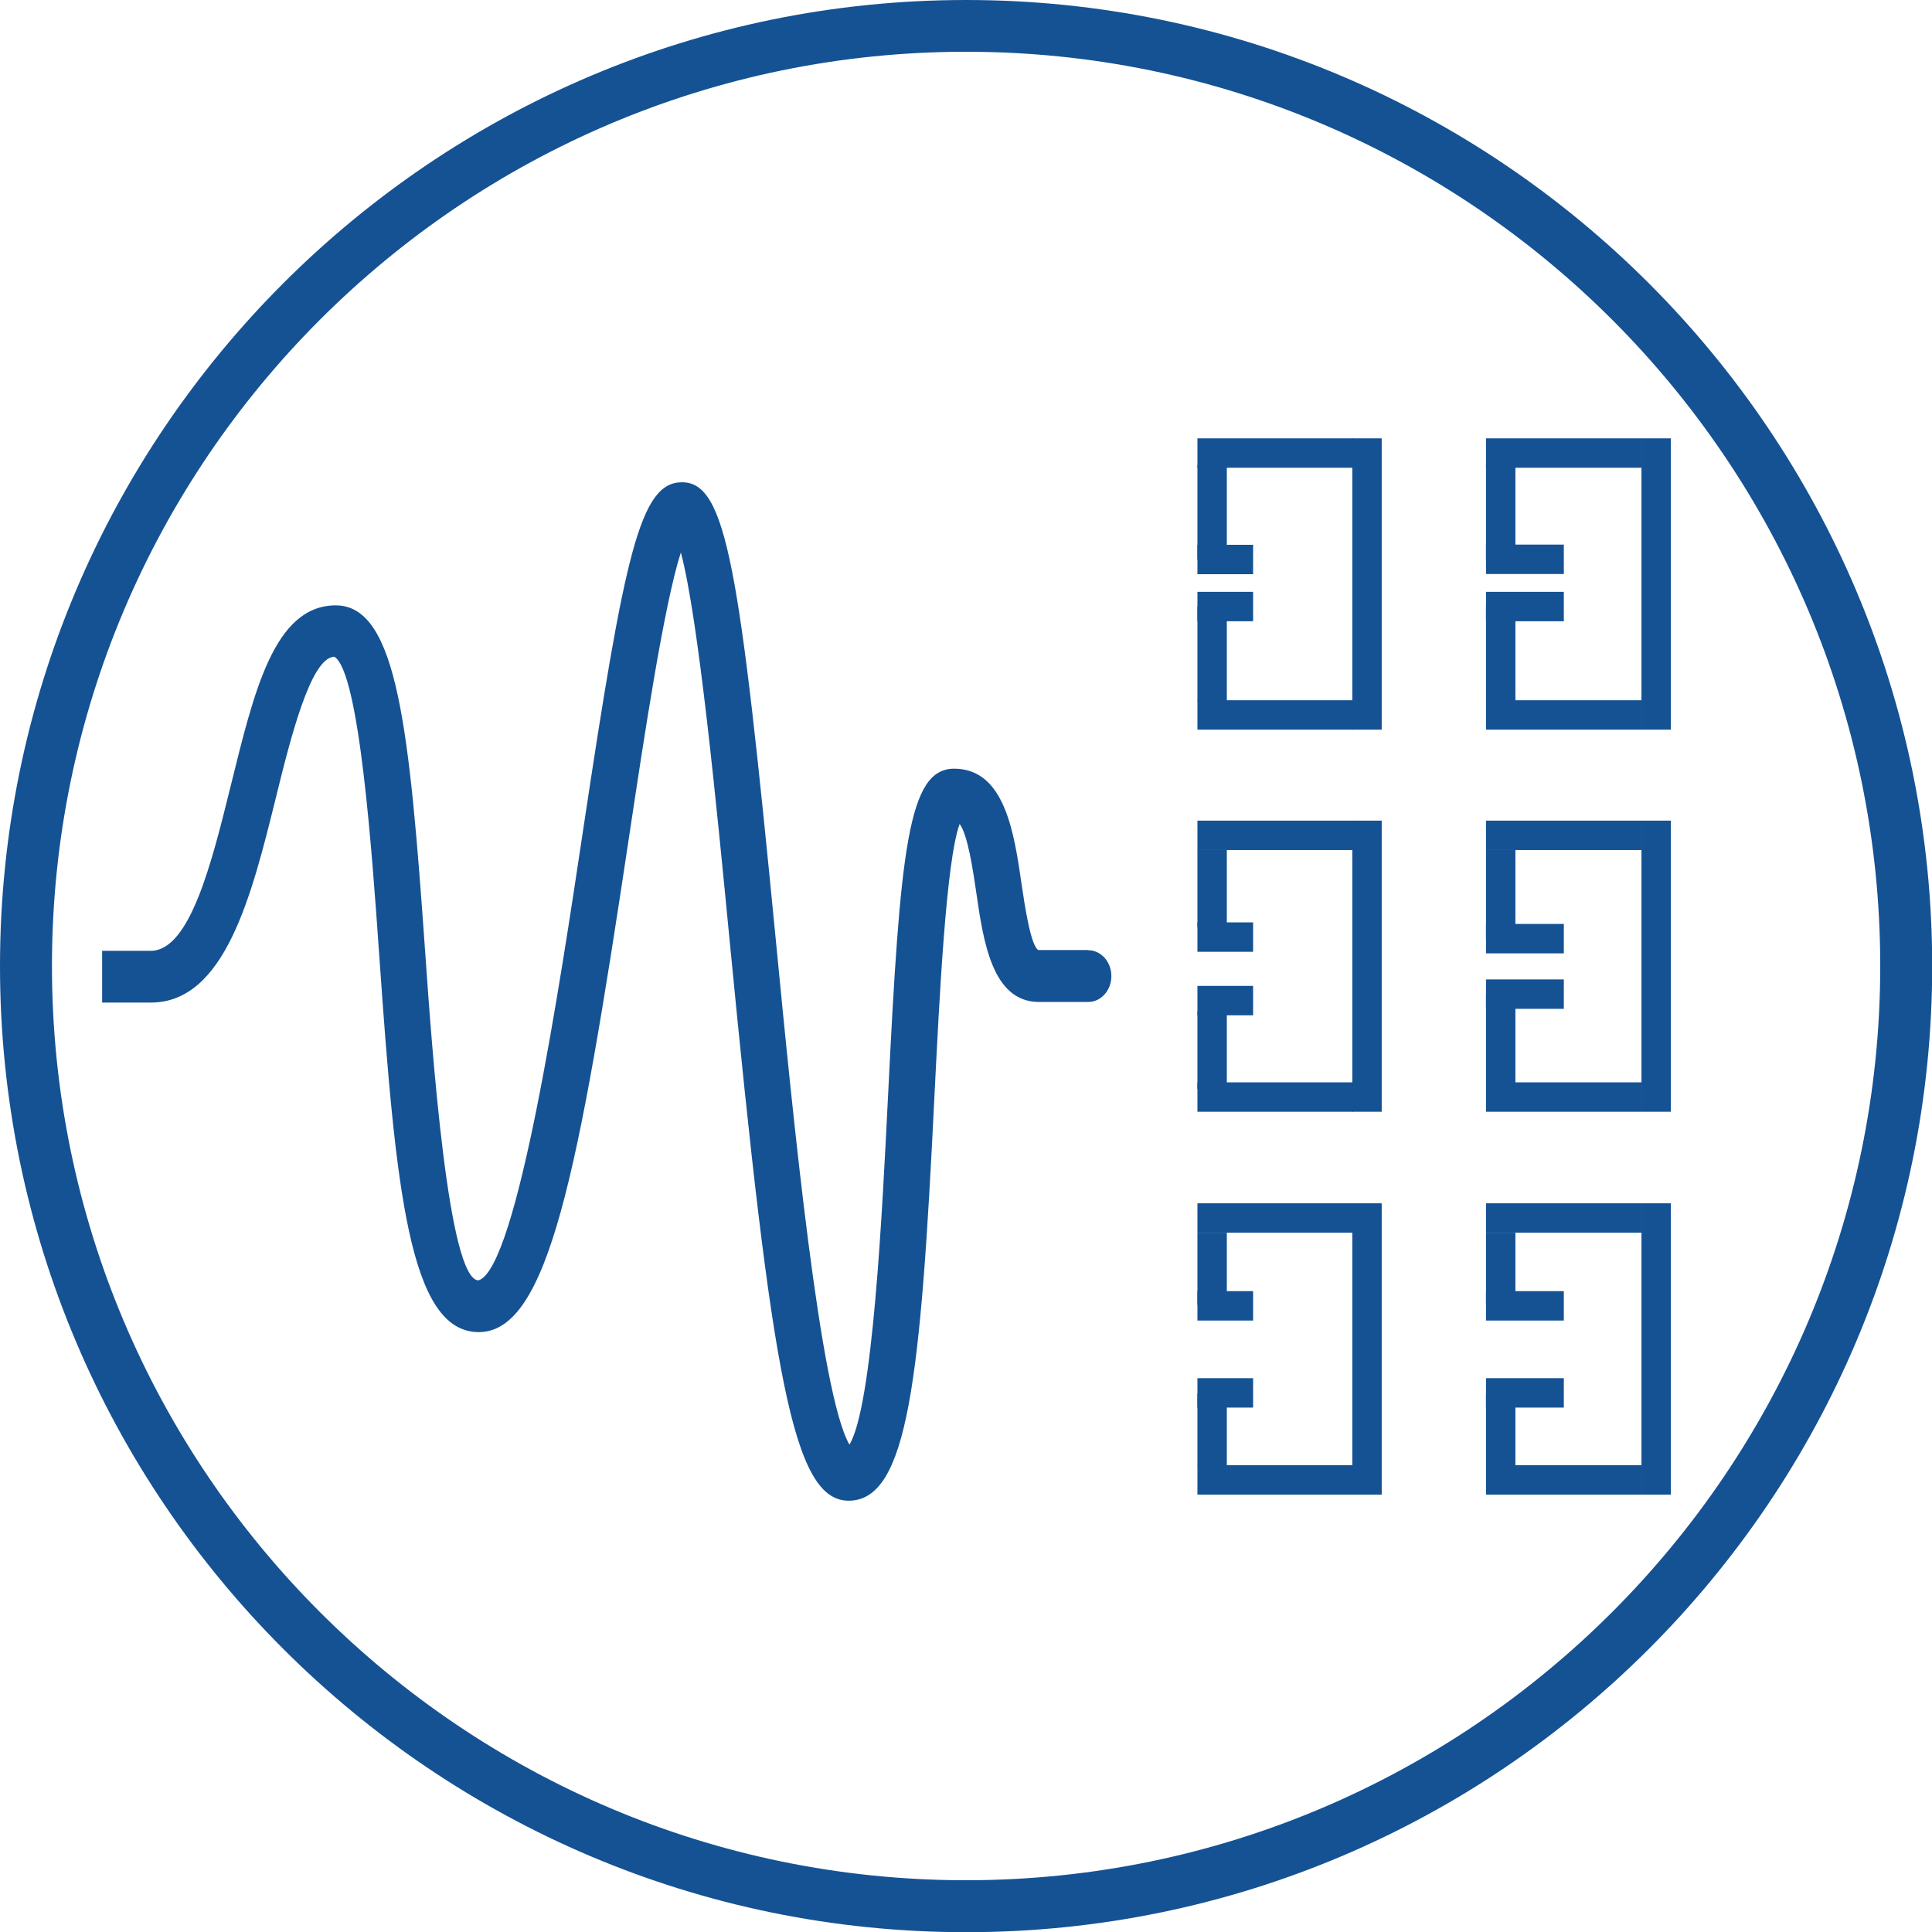
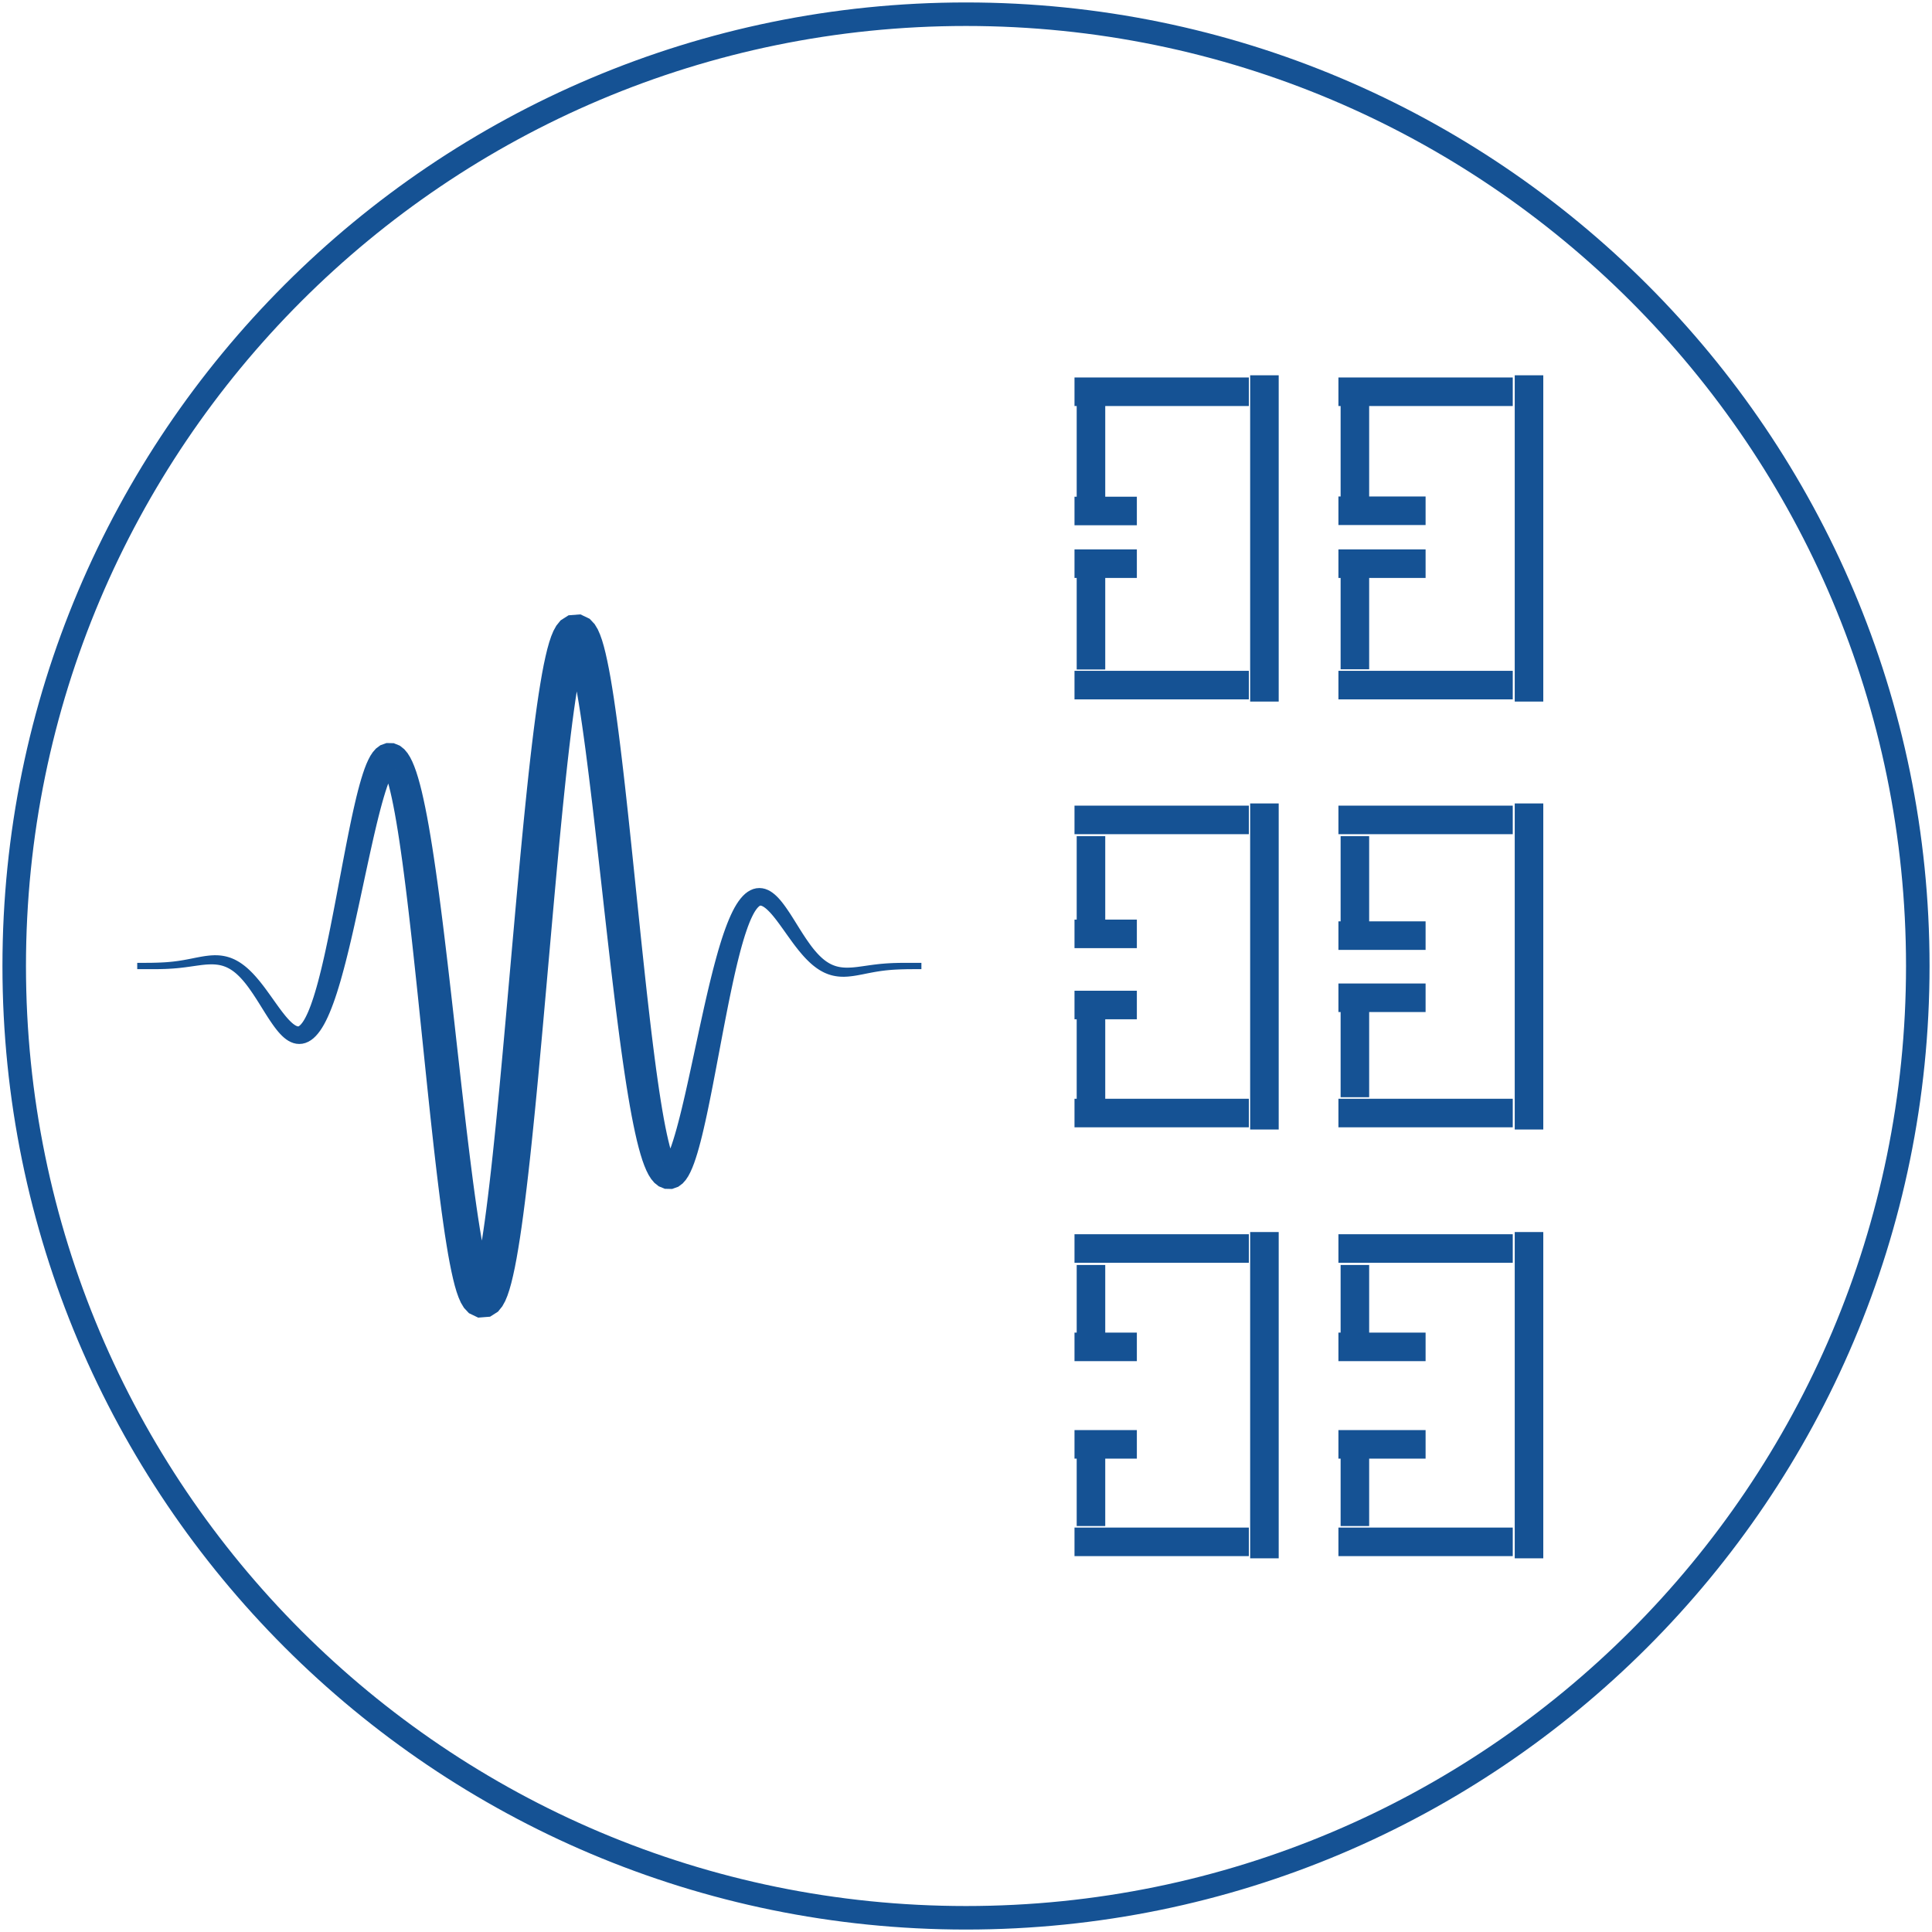
<svg xmlns="http://www.w3.org/2000/svg" id="_图层_1" data-name="图层 1" viewBox="0 0 98.55 98.55">
  <defs>
    <style>
      .cls-1 {
        stroke: #155294;
        stroke-miterlimit: 10;
-         stroke-width: 1.5px;
+         stroke-width: 1.3px;
      }

      .cls-1, .cls-2 {
        fill: #155294;
      }
    </style>
  </defs>
-   <path class="cls-2" d="M49.28,0C22.11,0,0,22.1,0,49.28s22.11,49.28,49.28,49.28,49.28-22.11,49.28-49.28S76.45,0,49.28,0ZM49.28,95.91c-25.71,0-46.63-20.92-46.63-46.64S23.56,2.64,49.28,2.64s46.63,20.92,46.63,46.63-20.92,46.64-46.64,46.64Z" />
-   <path class="cls-2" d="M55.49,48.46h-2.53c-.39-.23-.7-2.35-.85-3.36-.38-2.63-.86-5.89-3.44-5.89-2.35,0-2.75,4.07-3.37,16.66-.3,6.01-.78,15.84-1.97,17.82-1.5-2.58-2.86-16.51-3.77-25.88-1.83-18.81-2.49-23.21-4.77-23.21-2.14,0-2.92,3.6-5.05,17.77-1.17,7.8-3.36,22.33-5.33,22.94-1.54,0-2.37-11.71-2.72-16.72-.8-11.31-1.4-17.71-4.56-17.71s-4.18,4.45-5.35,9.16c-.98,3.97-2.09,8.46-4.09,8.46h0s-.09,0-.13,0h-2.35v2.64h2.49c3.79,0,5.15-5.52,6.36-10.4.75-3.05,1.79-7.23,3-7.24,1.27.81,1.91,9.88,2.29,15.3.83,11.87,1.53,19.15,5.07,19.15s5.08-8.05,7.65-25.14c.78-5.17,1.79-11.92,2.66-14.63.9,3.39,1.81,12.79,2.5,19.92,2.14,22.04,3.2,28.45,6.06,28.45,3.04,0,3.67-6.26,4.37-20.53.26-5.17.6-12.1,1.29-13.99.42.56.68,2.36.85,3.5.36,2.49.81,5.58,3.2,5.58h2.51c.65,0,1.18-.59,1.18-1.32s-.53-1.32-1.18-1.32Z" />
-   <line class="cls-1" x1="79.77" y1="66.61" x2="75.8" y2="66.61" />
-   <line class="cls-1" x1="79.77" y1="71.05" x2="75.8" y2="71.05" />
-   <line class="cls-1" x1="76.55" y1="62.88" x2="76.55" y2="66.56" />
-   <line class="cls-1" x1="83.74" y1="62.13" x2="75.8" y2="62.13" />
-   <line class="cls-1" x1="83.74" y1="75.49" x2="75.8" y2="75.49" />
-   <line class="cls-1" x1="76.55" y1="71.09" x2="76.55" y2="74.77" />
-   <line class="cls-1" x1="84.48" y1="61.38" x2="84.48" y2="76.24" />
-   <line class="cls-1" x1="63.92" y1="66.61" x2="61.08" y2="66.61" />
-   <line class="cls-1" x1="63.92" y1="71.05" x2="61.08" y2="71.05" />
-   <line class="cls-1" x1="61.83" y1="62.88" x2="61.83" y2="66.56" />
-   <line class="cls-1" x1="69.02" y1="62.13" x2="61.08" y2="62.13" />
-   <line class="cls-1" x1="69.02" y1="75.49" x2="61.08" y2="75.49" />
-   <line class="cls-1" x1="61.83" y1="71.09" x2="61.83" y2="74.77" />
-   <line class="cls-1" x1="69.73" y1="61.38" x2="69.73" y2="76.24" />
-   <g>
-     <line class="cls-1" x1="63.92" y1="30.94" x2="61.08" y2="30.94" />
-     <line class="cls-1" x1="63.92" y1="28.54" x2="61.08" y2="28.54" />
-     <line class="cls-1" x1="61.83" y1="23.72" x2="61.83" y2="28.54" />
-     <line class="cls-1" x1="69.02" y1="23.11" x2="61.08" y2="23.11" />
-     <line class="cls-1" x1="69.02" y1="36.47" x2="61.08" y2="36.47" />
-     <line class="cls-1" x1="61.83" y1="30.94" x2="61.83" y2="35.76" />
-     <line class="cls-1" x1="69.73" y1="22.36" x2="69.73" y2="37.22" />
-   </g>
-   <g>
-     <line class="cls-1" x1="79.77" y1="30.94" x2="75.8" y2="30.94" />
-     <line class="cls-1" x1="79.77" y1="28.53" x2="75.8" y2="28.53" />
-     <line class="cls-1" x1="76.55" y1="23.72" x2="76.55" y2="28.53" />
-     <line class="cls-1" x1="83.74" y1="23.11" x2="75.8" y2="23.11" />
-     <line class="cls-1" x1="83.74" y1="36.47" x2="75.8" y2="36.47" />
-     <line class="cls-1" x1="76.55" y1="30.94" x2="76.55" y2="35.75" />
-     <line class="cls-1" x1="84.48" y1="22.36" x2="84.48" y2="37.22" />
-   </g>
-   <g>
-     <line class="cls-1" x1="61.83" y1="43.35" x2="61.83" y2="47.31" />
-     <line class="cls-1" x1="69.02" y1="42.61" x2="61.08" y2="42.61" />
-     <line class="cls-1" x1="69.02" y1="55.96" x2="61.08" y2="55.96" />
-     <line class="cls-1" x1="61.83" y1="51.58" x2="61.83" y2="55.55" />
-     <line class="cls-1" x1="63.92" y1="47.8" x2="61.08" y2="47.8" />
-     <line class="cls-1" x1="63.92" y1="51.04" x2="61.08" y2="51.04" />
-     <line class="cls-1" x1="69.73" y1="41.86" x2="69.73" y2="56.71" />
-   </g>
-   <g>
-     <line class="cls-1" x1="83.74" y1="42.61" x2="75.8" y2="42.61" />
-     <line class="cls-1" x1="79.77" y1="50.71" x2="75.8" y2="50.71" />
-     <line class="cls-1" x1="79.77" y1="47.88" x2="75.8" y2="47.88" />
-     <line class="cls-1" x1="76.55" y1="43.35" x2="76.55" y2="47.88" />
-     <line class="cls-1" x1="83.74" y1="55.96" x2="75.8" y2="55.96" />
-     <line class="cls-1" x1="76.55" y1="50.71" x2="76.55" y2="55.24" />
-     <line class="cls-1" x1="84.48" y1="41.86" x2="84.48" y2="56.71" />
+   <circle cx="49.275" cy="49.275" r="48.55" fill="none" stroke="#155294" stroke-width="1.2" />
+   <path fill="#155294" d="M7.000,49.435 L7.083,49.435 L7.167,49.435 L7.250,49.435 L7.333,49.435 L7.417,49.436 L7.500,49.436 L7.584,49.436 L7.668,49.436 L7.751,49.436 L7.835,49.436 L7.919,49.435 L8.003,49.435 L8.087,49.434 L8.172,49.432 L8.256,49.431 L8.341,49.428 L8.425,49.426 L8.510,49.422 L8.595,49.418 L8.680,49.413 L8.765,49.408 L8.850,49.402 L8.935,49.395 L9.020,49.388 L9.105,49.380 L9.190,49.371 L9.275,49.361 L9.360,49.351 L9.445,49.341 L9.530,49.329 L9.614,49.318 L9.699,49.306 L9.783,49.294 L9.867,49.282 L9.951,49.270 L10.034,49.258 L10.117,49.247 L10.199,49.236 L10.281,49.225 L10.363,49.216 L10.444,49.208 L10.524,49.201 L10.604,49.196 L10.682,49.193 L10.760,49.191 L10.838,49.191 L10.914,49.194 L10.990,49.199 L11.064,49.207 L11.138,49.217 L11.211,49.230 L11.284,49.247 L11.356,49.266 L11.427,49.290 L11.498,49.316 L11.568,49.346 L11.639,49.381 L11.710,49.419 L11.780,49.462 L11.852,49.509 L11.923,49.561 L11.995,49.618 L12.068,49.680 L12.140,49.747 L12.214,49.819 L12.288,49.896 L12.362,49.978 L12.437,50.065 L12.513,50.157 L12.589,50.254 L12.665,50.356 L12.741,50.462 L12.818,50.572 L12.896,50.685 L12.973,50.802 L13.052,50.922 L13.130,51.045 L13.209,51.169 L13.288,51.296 L13.367,51.423 L13.447,51.551 L13.527,51.679 L13.608,51.807 L13.689,51.933 L13.772,52.058 L13.855,52.180 L13.939,52.300 L14.024,52.416 L14.111,52.529 L14.200,52.637 L14.292,52.740 L14.388,52.838 L14.488,52.929 L14.594,53.013 L14.708,53.089 L14.832,53.154 L14.966,53.206 L15.111,53.240 L15.264,53.252 L15.421,53.240 L15.576,53.202 L15.723,53.140 L15.861,53.059 L15.989,52.961 L16.108,52.847 L16.220,52.720 L16.327,52.579 L16.429,52.425 L16.529,52.256 L16.626,52.072 L16.721,51.873 L16.815,51.659 L16.908,51.430 L17.000,51.186 L17.092,50.926 L17.183,50.652 L17.273,50.362 L17.364,50.059 L17.453,49.741 L17.543,49.411 L17.633,49.068 L17.722,48.713 L17.812,48.347 L17.901,47.972 L17.990,47.587 L18.079,47.195 L18.167,46.796 L18.256,46.391 L18.345,45.983 L18.433,45.571 L18.522,45.159 L18.610,44.746 L18.699,44.335 L18.787,43.928 L18.875,43.525 L18.963,43.129 L19.050,42.741 L19.138,42.363 L19.225,41.997 L19.312,41.644 L19.399,41.306 L19.485,40.985 L19.571,40.684 L19.656,40.403 L19.740,40.146 L19.822,39.914 L19.902,39.710 L19.978,39.537 L20.048,39.399 L20.108,39.301 L20.149,39.249 L20.156,39.247 L20.098,39.293 L19.950,39.347 L19.750,39.345 L19.603,39.290 L19.545,39.250 L19.548,39.262 L19.583,39.332 L19.637,39.454 L19.699,39.623 L19.767,39.836 L19.839,40.091 L19.912,40.386 L19.987,40.718 L20.063,41.087 L20.140,41.492 L20.217,41.931 L20.295,42.404 L20.373,42.908 L20.451,43.443 L20.530,44.007 L20.608,44.598 L20.687,45.216 L20.766,45.858 L20.845,46.523 L20.924,47.208 L21.004,47.912 L21.083,48.633 L21.162,49.369 L21.242,50.117 L21.322,50.875 L21.401,51.641 L21.481,52.412 L21.561,53.186 L21.641,53.961 L21.721,54.734 L21.801,55.502 L21.881,56.263 L21.961,57.014 L22.042,57.754 L22.122,58.479 L22.203,59.187 L22.284,59.875 L22.365,60.542 L22.446,61.185 L22.527,61.801 L22.609,62.389 L22.690,62.947 L22.773,63.473 L22.855,63.965 L22.939,64.423 L23.024,64.845 L23.110,65.231 L23.198,65.581 L23.291,65.898 L23.393,66.185 L23.510,66.451 L23.667,66.712 L23.921,66.985 L24.392,67.211 L24.999,67.164 L25.403,66.906 L25.623,66.633 L25.769,66.368 L25.884,66.091 L25.986,65.786 L26.081,65.447 L26.172,65.069 L26.262,64.651 L26.350,64.191 L26.436,63.690 L26.523,63.148 L26.609,62.565 L26.694,61.944 L26.779,61.286 L26.864,60.592 L26.949,59.865 L27.034,59.105 L27.118,58.316 L27.202,57.500 L27.287,56.660 L27.371,55.797 L27.455,54.914 L27.538,54.014 L27.622,53.100 L27.706,52.175 L27.789,51.241 L27.873,50.302 L27.956,49.360 L28.040,48.418 L28.123,47.479 L28.206,46.547 L28.289,45.623 L28.372,44.712 L28.455,43.815 L28.537,42.936 L28.620,42.077 L28.702,41.242 L28.785,40.432 L28.867,39.650 L28.949,38.899 L29.031,38.182 L29.113,37.499 L29.194,36.854 L29.275,36.249 L29.356,35.686 L29.436,35.167 L29.516,34.693 L29.595,34.267 L29.672,33.892 L29.747,33.570 L29.819,33.305 L29.884,33.102 L29.935,32.970 L29.957,32.924 L29.903,32.984 L29.665,33.130 L29.225,33.162 L28.921,33.020 L28.833,32.929 L28.844,32.945 L28.893,33.050 L28.958,33.226 L29.032,33.462 L29.110,33.753 L29.190,34.093 L29.272,34.479 L29.355,34.907 L29.439,35.376 L29.524,35.882 L29.609,36.423 L29.694,36.998 L29.779,37.602 L29.865,38.235 L29.950,38.893 L30.036,39.574 L30.122,40.276 L30.209,40.996 L30.295,41.731 L30.381,42.479 L30.468,43.237 L30.554,44.003 L30.641,44.774 L30.728,45.548 L30.814,46.322 L30.901,47.093 L30.988,47.860 L31.075,48.619 L31.162,49.369 L31.250,50.107 L31.337,50.831 L31.424,51.539 L31.512,52.229 L31.599,52.899 L31.687,53.548 L31.775,54.173 L31.863,54.773 L31.951,55.347 L32.040,55.894 L32.128,56.411 L32.217,56.899 L32.307,57.357 L32.397,57.784 L32.487,58.180 L32.579,58.544 L32.672,58.877 L32.767,59.181 L32.866,59.455 L32.970,59.704 L33.083,59.929 L33.214,60.137 L33.378,60.333 L33.603,60.513 L33.916,60.640 L34.283,60.648 L34.598,60.535 L34.822,60.367 L34.982,60.185 L35.108,59.995 L35.214,59.793 L35.311,59.577 L35.402,59.343 L35.488,59.092 L35.573,58.821 L35.656,58.532 L35.738,58.226 L35.819,57.903 L35.899,57.564 L35.979,57.212 L36.059,56.846 L36.138,56.469 L36.217,56.082 L36.296,55.686 L36.375,55.283 L36.453,54.876 L36.532,54.464 L36.610,54.050 L36.689,53.635 L36.767,53.221 L36.845,52.809 L36.923,52.401 L37.001,51.997 L37.079,51.600 L37.156,51.210 L37.234,50.828 L37.312,50.457 L37.389,50.096 L37.466,49.747 L37.543,49.411 L37.620,49.088 L37.697,48.780 L37.773,48.487 L37.849,48.210 L37.925,47.950 L38.000,47.706 L38.075,47.481 L38.148,47.273 L38.221,47.083 L38.292,46.912 L38.362,46.761 L38.429,46.628 L38.493,46.515 L38.553,46.422 L38.608,46.348 L38.655,46.293 L38.694,46.254 L38.723,46.229 L38.742,46.215 L38.754,46.206 L38.764,46.200 L38.778,46.196 L38.799,46.195 L38.832,46.201 L38.875,46.217 L38.928,46.243 L38.988,46.282 L39.055,46.332 L39.126,46.393 L39.200,46.464 L39.278,46.544 L39.357,46.632 L39.439,46.728 L39.521,46.830 L39.605,46.937 L39.689,47.049 L39.775,47.165 L39.860,47.283 L39.947,47.404 L40.034,47.526 L40.121,47.649 L40.209,47.772 L40.297,47.894 L40.385,48.016 L40.473,48.136 L40.562,48.254 L40.652,48.369 L40.741,48.482 L40.832,48.591 L40.922,48.697 L41.013,48.799 L41.104,48.897 L41.196,48.990 L41.288,49.079 L41.381,49.164 L41.474,49.243 L41.568,49.317 L41.662,49.386 L41.756,49.450 L41.852,49.509 L41.947,49.562 L42.043,49.611 L42.139,49.653 L42.235,49.691 L42.331,49.723 L42.427,49.751 L42.522,49.773 L42.617,49.791 L42.711,49.805 L42.805,49.815 L42.898,49.821 L42.990,49.823 L43.081,49.823 L43.171,49.819 L43.260,49.814 L43.349,49.805 L43.437,49.795 L43.524,49.784 L43.610,49.771 L43.696,49.757 L43.781,49.742 L43.866,49.726 L43.950,49.710 L44.034,49.694 L44.117,49.677 L44.200,49.660 L44.283,49.644 L44.366,49.628 L44.448,49.612 L44.530,49.597 L44.612,49.582 L44.693,49.568 L44.775,49.555 L44.857,49.542 L44.938,49.530 L45.020,49.519 L45.101,49.509 L45.183,49.499 L45.265,49.491 L45.346,49.483 L45.428,49.476 L45.510,49.469 L45.592,49.464 L45.674,49.459 L45.756,49.455 L45.838,49.451 L45.921,49.448 L46.003,49.445 L46.086,49.443 L46.169,49.441 L46.251,49.439 L46.334,49.438 L46.417,49.437 L46.500,49.437 L46.584,49.436 L46.667,49.436 L46.750,49.435 L46.833,49.435 L46.917,49.435 L47.000,49.435 L47.000,49.115 L46.917,49.115 L46.833,49.115 L46.750,49.115 L46.667,49.115 L46.583,49.114 L46.500,49.114 L46.416,49.114 L46.332,49.114 L46.249,49.114 L46.165,49.114 L46.081,49.115 L45.997,49.115 L45.913,49.116 L45.828,49.118 L45.744,49.119 L45.659,49.122 L45.575,49.124 L45.490,49.128 L45.405,49.132 L45.320,49.137 L45.235,49.142 L45.150,49.148 L45.065,49.155 L44.980,49.162 L44.895,49.170 L44.810,49.179 L44.725,49.189 L44.640,49.199 L44.555,49.209 L44.470,49.221 L44.386,49.232 L44.301,49.244 L44.217,49.256 L44.133,49.268 L44.049,49.280 L43.966,49.292 L43.883,49.303 L43.801,49.314 L43.719,49.325 L43.637,49.334 L43.556,49.342 L43.476,49.349 L43.396,49.354 L43.318,49.357 L43.240,49.359 L43.162,49.359 L43.086,49.356 L43.010,49.351 L42.936,49.343 L42.862,49.333 L42.789,49.320 L42.716,49.303 L42.644,49.284 L42.573,49.260 L42.502,49.234 L42.432,49.204 L42.361,49.169 L42.290,49.131 L42.220,49.088 L42.148,49.041 L42.077,48.989 L42.005,48.932 L41.932,48.870 L41.860,48.803 L41.786,48.731 L41.712,48.654 L41.638,48.572 L41.563,48.485 L41.487,48.393 L41.411,48.296 L41.335,48.194 L41.259,48.088 L41.182,47.978 L41.104,47.865 L41.027,47.748 L40.948,47.628 L40.870,47.505 L40.791,47.381 L40.712,47.254 L40.633,47.127 L40.553,46.999 L40.473,46.871 L40.392,46.743 L40.311,46.617 L40.228,46.492 L40.145,46.370 L40.061,46.250 L39.976,46.134 L39.889,46.021 L39.800,45.913 L39.708,45.810 L39.612,45.712 L39.512,45.621 L39.406,45.537 L39.292,45.461 L39.168,45.396 L39.034,45.344 L38.889,45.310 L38.736,45.298 L38.579,45.310 L38.424,45.348 L38.277,45.410 L38.139,45.491 L38.011,45.589 L37.892,45.703 L37.780,45.830 L37.673,45.971 L37.571,46.125 L37.471,46.294 L37.374,46.478 L37.279,46.677 L37.185,46.891 L37.092,47.120 L37.000,47.364 L36.908,47.624 L36.817,47.898 L36.727,48.188 L36.636,48.491 L36.547,48.809 L36.457,49.139 L36.367,49.482 L36.278,49.837 L36.188,50.203 L36.099,50.578 L36.010,50.963 L35.921,51.355 L35.833,51.754 L35.744,52.159 L35.655,52.567 L35.567,52.979 L35.478,53.391 L35.390,53.804 L35.301,54.215 L35.213,54.622 L35.125,55.025 L35.037,55.421 L34.950,55.809 L34.862,56.187 L34.775,56.553 L34.688,56.906 L34.601,57.244 L34.515,57.565 L34.429,57.866 L34.344,58.147 L34.260,58.404 L34.178,58.636 L34.098,58.840 L34.022,59.013 L33.952,59.151 L33.892,59.249 L33.851,59.301 L33.844,59.303 L33.902,59.257 L34.050,59.203 L34.250,59.205 L34.397,59.260 L34.455,59.300 L34.452,59.288 L34.417,59.218 L34.363,59.096 L34.301,58.927 L34.233,58.714 L34.161,58.459 L34.088,58.164 L34.013,57.832 L33.937,57.463 L33.860,57.058 L33.783,56.619 L33.705,56.146 L33.627,55.642 L33.549,55.107 L33.470,54.543 L33.392,53.952 L33.313,53.334 L33.234,52.692 L33.155,52.027 L33.076,51.342 L32.996,50.638 L32.917,49.917 L32.838,49.181 L32.758,48.433 L32.678,47.675 L32.599,46.909 L32.519,46.138 L32.439,45.364 L32.359,44.589 L32.279,43.816 L32.199,43.048 L32.119,42.287 L32.039,41.536 L31.958,40.796 L31.878,40.071 L31.797,39.363 L31.716,38.675 L31.635,38.008 L31.554,37.365 L31.473,36.749 L31.391,36.161 L31.310,35.603 L31.227,35.077 L31.145,34.585 L31.061,34.127 L30.976,33.705 L30.890,33.319 L30.802,32.969 L30.709,32.652 L30.607,32.365 L30.490,32.099 L30.333,31.838 L30.079,31.565 L29.608,31.339 L29.001,31.386 L28.597,31.644 L28.377,31.917 L28.231,32.182 L28.116,32.459 L28.014,32.764 L27.919,33.103 L27.828,33.481 L27.738,33.899 L27.650,34.359 L27.564,34.860 L27.477,35.402 L27.391,35.985 L27.306,36.606 L27.221,37.264 L27.136,37.958 L27.051,38.685 L26.966,39.445 L26.882,40.234 L26.798,41.050 L26.713,41.890 L26.629,42.753 L26.545,43.636 L26.462,44.536 L26.378,45.450 L26.294,46.375 L26.211,47.309 L26.127,48.248 L26.044,49.190 L25.960,50.132 L25.877,51.071 L25.794,52.003 L25.711,52.927 L25.628,53.838 L25.545,54.735 L25.463,55.614 L25.380,56.473 L25.298,57.308 L25.215,58.118 L25.133,58.900 L25.051,59.651 L24.969,60.368 L24.887,61.051 L24.806,61.696 L24.725,62.301 L24.644,62.864 L24.564,63.383 L24.484,63.857 L24.405,64.283 L24.328,64.658 L24.253,64.980 L24.181,65.245 L24.116,65.448 L24.065,65.580 L24.043,65.626 L24.097,65.566 L24.335,65.420 L24.775,65.388 L25.079,65.530 L25.167,65.621 L25.156,65.605 L25.107,65.500 L25.042,65.324 L24.968,65.088 L24.890,64.797 L24.810,64.457 L24.728,64.071 L24.645,63.643 L24.561,63.174 L24.476,62.668 L24.391,62.127 L24.306,61.552 L24.221,60.948 L24.135,60.315 L24.050,59.657 L23.964,58.976 L23.878,58.274 L23.791,57.554 L23.705,56.819 L23.619,56.071 L23.532,55.313 L23.446,54.547 L23.359,53.776 L23.272,53.002 L23.186,52.228 L23.099,51.457 L23.012,50.690 L22.925,49.931 L22.838,49.181 L22.750,48.443 L22.663,47.719 L22.576,47.011 L22.488,46.321 L22.401,45.651 L22.313,45.002 L22.225,44.377 L22.137,43.777 L22.049,43.203 L21.960,42.656 L21.872,42.139 L21.783,41.651 L21.693,41.193 L21.603,40.766 L21.513,40.370 L21.421,40.006 L21.328,39.673 L21.233,39.369 L21.134,39.095 L21.030,38.846 L20.917,38.621 L20.786,38.413 L20.622,38.217 L20.397,38.037 L20.084,37.910 L19.717,37.902 L19.402,38.015 L19.178,38.183 L19.018,38.365 L18.892,38.555 L18.786,38.757 L18.689,38.973 L18.598,39.207 L18.512,39.458 L18.427,39.729 L18.344,40.018 L18.262,40.324 L18.181,40.647 L18.101,40.986 L18.021,41.338 L17.941,41.704 L17.862,42.081 L17.783,42.468 L17.704,42.864 L17.625,43.267 L17.547,43.674 L17.468,44.086 L17.390,44.500 L17.311,44.915 L17.233,45.329 L17.155,45.741 L17.077,46.149 L16.999,46.553 L16.921,46.950 L16.844,47.340 L16.766,47.722 L16.688,48.093 L16.611,48.454 L16.534,48.803 L16.457,49.139 L16.380,49.462 L16.303,49.770 L16.227,50.063 L16.151,50.340 L16.075,50.600 L16.000,50.844 L15.925,51.069 L15.852,51.277 L15.779,51.467 L15.708,51.638 L15.638,51.789 L15.571,51.922 L15.507,52.035 L15.447,52.128 L15.392,52.202 L15.345,52.257 L15.306,52.296 L15.277,52.321 L15.258,52.335 L15.246,52.344 L15.236,52.350 L15.222,52.354 L15.201,52.355 L15.168,52.349 L15.125,52.333 L15.072,52.307 L15.012,52.268 L14.945,52.218 L14.874,52.157 L14.800,52.086 L14.722,52.006 L14.643,51.918 L14.561,51.822 L14.479,51.720 L14.395,51.613 L14.311,51.501 L14.225,51.385 L14.140,51.267 L14.053,51.146 L13.966,51.024 L13.879,50.901 L13.791,50.778 L13.703,50.656 L13.615,50.534 L13.527,50.414 L13.438,50.296 L13.348,50.181 L13.259,50.068 L13.168,49.959 L13.078,49.853 L12.987,49.751 L12.896,49.653 L12.804,49.560 L12.712,49.471 L12.619,49.386 L12.526,49.307 L12.432,49.233 L12.338,49.164 L12.244,49.100 L12.148,49.041 L12.053,48.988 L11.957,48.939 L11.861,48.897 L11.765,48.859 L11.669,48.827 L11.573,48.799 L11.478,48.777 L11.383,48.759 L11.289,48.745 L11.195,48.735 L11.102,48.729 L11.010,48.727 L10.919,48.727 L10.829,48.731 L10.740,48.736 L10.651,48.745 L10.563,48.755 L10.476,48.766 L10.390,48.779 L10.304,48.793 L10.219,48.808 L10.134,48.824 L10.050,48.840 L9.966,48.856 L9.883,48.873 L9.800,48.890 L9.717,48.906 L9.634,48.922 L9.552,48.938 L9.470,48.953 L9.388,48.968 L9.307,48.982 L9.225,48.995 L9.143,49.008 L9.062,49.020 L8.980,49.031 L8.899,49.041 L8.817,49.051 L8.735,49.059 L8.654,49.067 L8.572,49.074 L8.490,49.081 L8.408,49.086 L8.326,49.091 L8.244,49.095 L8.162,49.099 L8.079,49.102 L7.997,49.105 L7.914,49.107 L7.831,49.109 L7.749,49.111 L7.666,49.112 L7.583,49.113 L7.500,49.113 L7.416,49.114 L7.333,49.114 L7.250,49.115 L7.167,49.115 L7.083,49.115 L7.000,49.115 Z" />
+   <g transform="translate(-13.6 -5.9) scale(1.12)">
+     <line class="cls-1" x1="77.07" y1="66.61" x2="73.10" y2="66.61" />
+     <line class="cls-1" x1="77.07" y1="71.05" x2="73.10" y2="71.05" />
+     <line class="cls-1" x1="73.85" y1="62.88" x2="73.85" y2="66.56" />
+     <line class="cls-1" x1="81.04" y1="62.13" x2="73.10" y2="62.13" />
+     <line class="cls-1" x1="81.04" y1="75.49" x2="73.10" y2="75.49" />
+     <line class="cls-1" x1="73.85" y1="71.09" x2="73.85" y2="74.77" />
+     <line class="cls-1" x1="81.78" y1="61.38" x2="81.78" y2="76.24" />
+     <line class="cls-1" x1="63.92" y1="66.61" x2="61.08" y2="66.61" />
+     <line class="cls-1" x1="63.92" y1="71.05" x2="61.08" y2="71.05" />
+     <line class="cls-1" x1="61.83" y1="62.88" x2="61.83" y2="66.56" />
+     <line class="cls-1" x1="69.02" y1="62.13" x2="61.08" y2="62.13" />
+     <line class="cls-1" x1="69.02" y1="75.49" x2="61.08" y2="75.49" />
+     <line class="cls-1" x1="61.83" y1="71.09" x2="61.83" y2="74.77" />
+     <line class="cls-1" x1="69.73" y1="61.38" x2="69.73" y2="76.24" />
+     <g>
+       <line class="cls-1" x1="63.92" y1="30.94" x2="61.08" y2="30.94" />
+       <line class="cls-1" x1="63.92" y1="28.54" x2="61.08" y2="28.54" />
+       <line class="cls-1" x1="61.83" y1="23.72" x2="61.83" y2="28.54" />
+       <line class="cls-1" x1="69.02" y1="23.11" x2="61.08" y2="23.11" />
+       <line class="cls-1" x1="69.02" y1="36.47" x2="61.08" y2="36.47" />
+       <line class="cls-1" x1="61.83" y1="30.94" x2="61.83" y2="35.76" />
+       <line class="cls-1" x1="69.73" y1="22.36" x2="69.73" y2="37.22" />
+     </g>
+     <g>
+       <line class="cls-1" x1="77.07" y1="30.94" x2="73.10" y2="30.94" />
+       <line class="cls-1" x1="77.07" y1="28.53" x2="73.10" y2="28.53" />
+       <line class="cls-1" x1="73.85" y1="23.72" x2="73.85" y2="28.53" />
+       <line class="cls-1" x1="81.04" y1="23.11" x2="73.10" y2="23.11" />
+       <line class="cls-1" x1="81.04" y1="36.47" x2="73.10" y2="36.47" />
+       <line class="cls-1" x1="73.85" y1="30.94" x2="73.85" y2="35.75" />
+       <line class="cls-1" x1="81.78" y1="22.36" x2="81.78" y2="37.22" />
+     </g>
+     <g>
+       <line class="cls-1" x1="61.83" y1="43.35" x2="61.83" y2="47.31" />
+       <line class="cls-1" x1="69.02" y1="42.61" x2="61.08" y2="42.61" />
+       <line class="cls-1" x1="69.02" y1="55.96" x2="61.08" y2="55.96" />
+       <line class="cls-1" x1="61.83" y1="51.58" x2="61.83" y2="55.55" />
+       <line class="cls-1" x1="63.92" y1="47.8" x2="61.08" y2="47.8" />
+       <line class="cls-1" x1="63.92" y1="51.04" x2="61.08" y2="51.04" />
+       <line class="cls-1" x1="69.73" y1="41.86" x2="69.73" y2="56.71" />
+     </g>
+     <g>
+       <line class="cls-1" x1="81.04" y1="42.61" x2="73.10" y2="42.61" />
+       <line class="cls-1" x1="77.07" y1="50.71" x2="73.10" y2="50.71" />
+       <line class="cls-1" x1="77.07" y1="47.88" x2="73.10" y2="47.88" />
+       <line class="cls-1" x1="73.85" y1="43.35" x2="73.85" y2="47.88" />
+       <line class="cls-1" x1="81.04" y1="55.96" x2="73.10" y2="55.96" />
+       <line class="cls-1" x1="73.85" y1="50.71" x2="73.85" y2="55.24" />
+       <line class="cls-1" x1="81.78" y1="41.86" x2="81.78" y2="56.71" />
+     </g>
  </g>
</svg>
